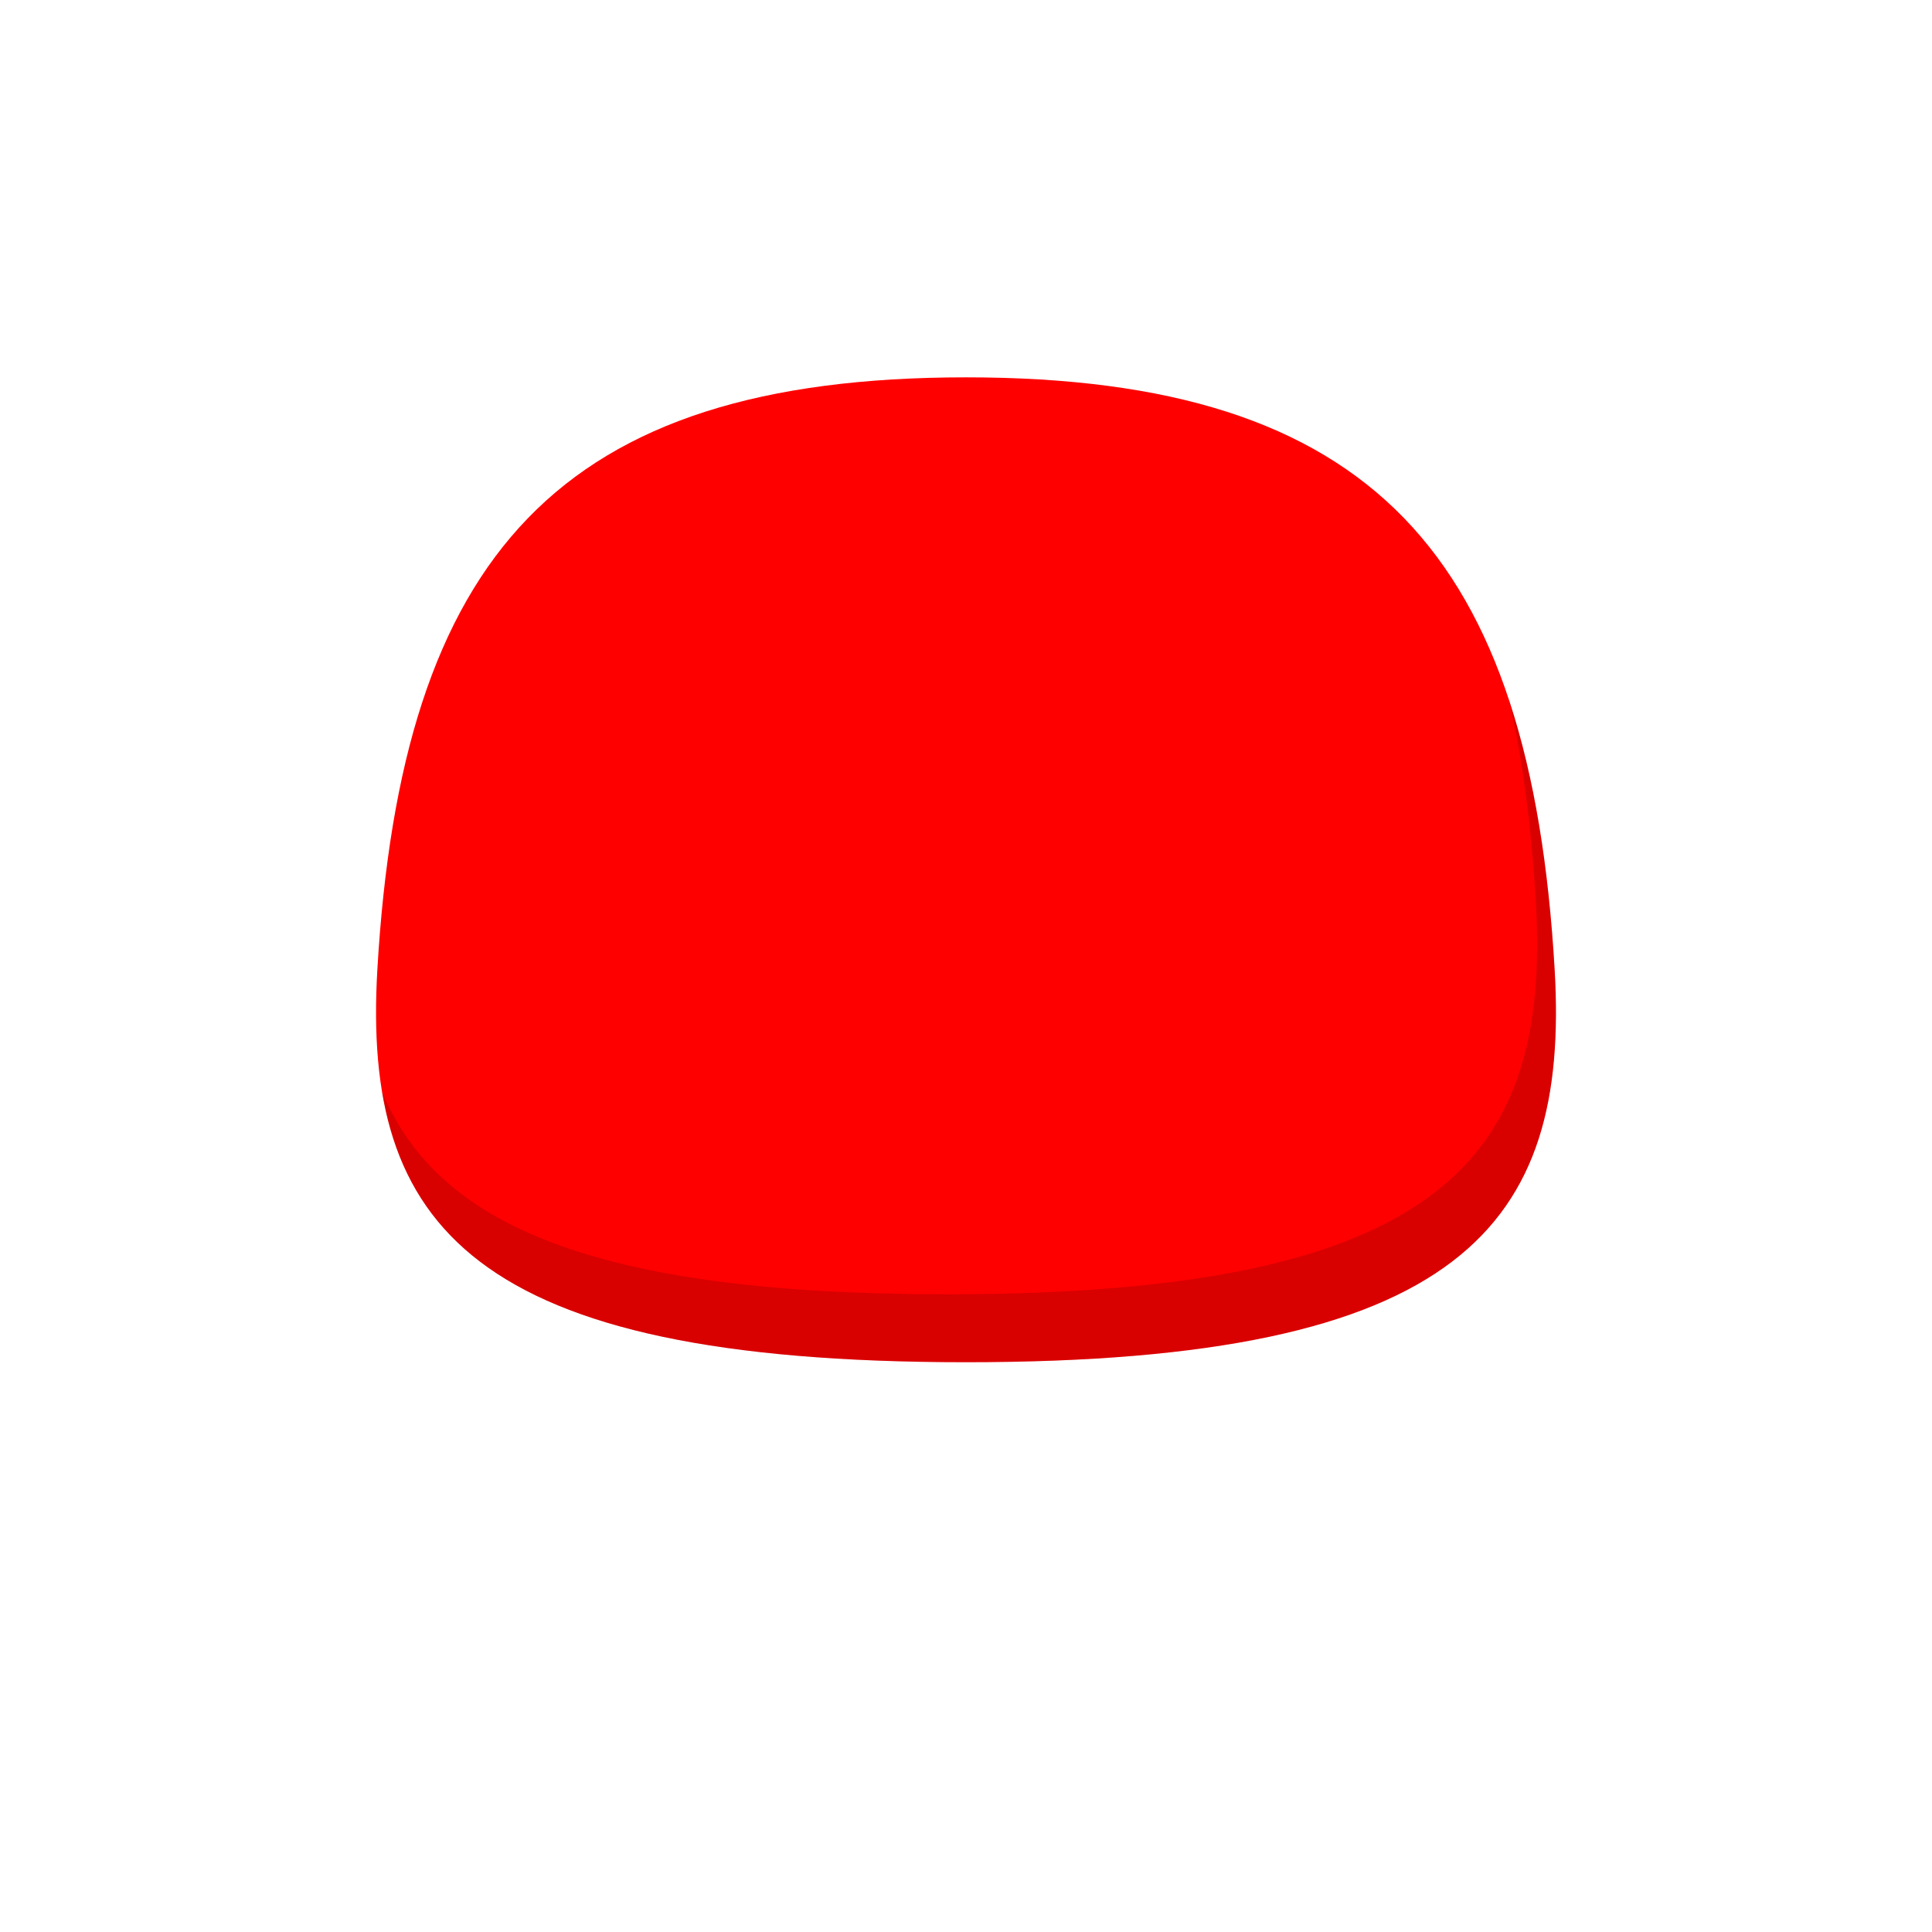
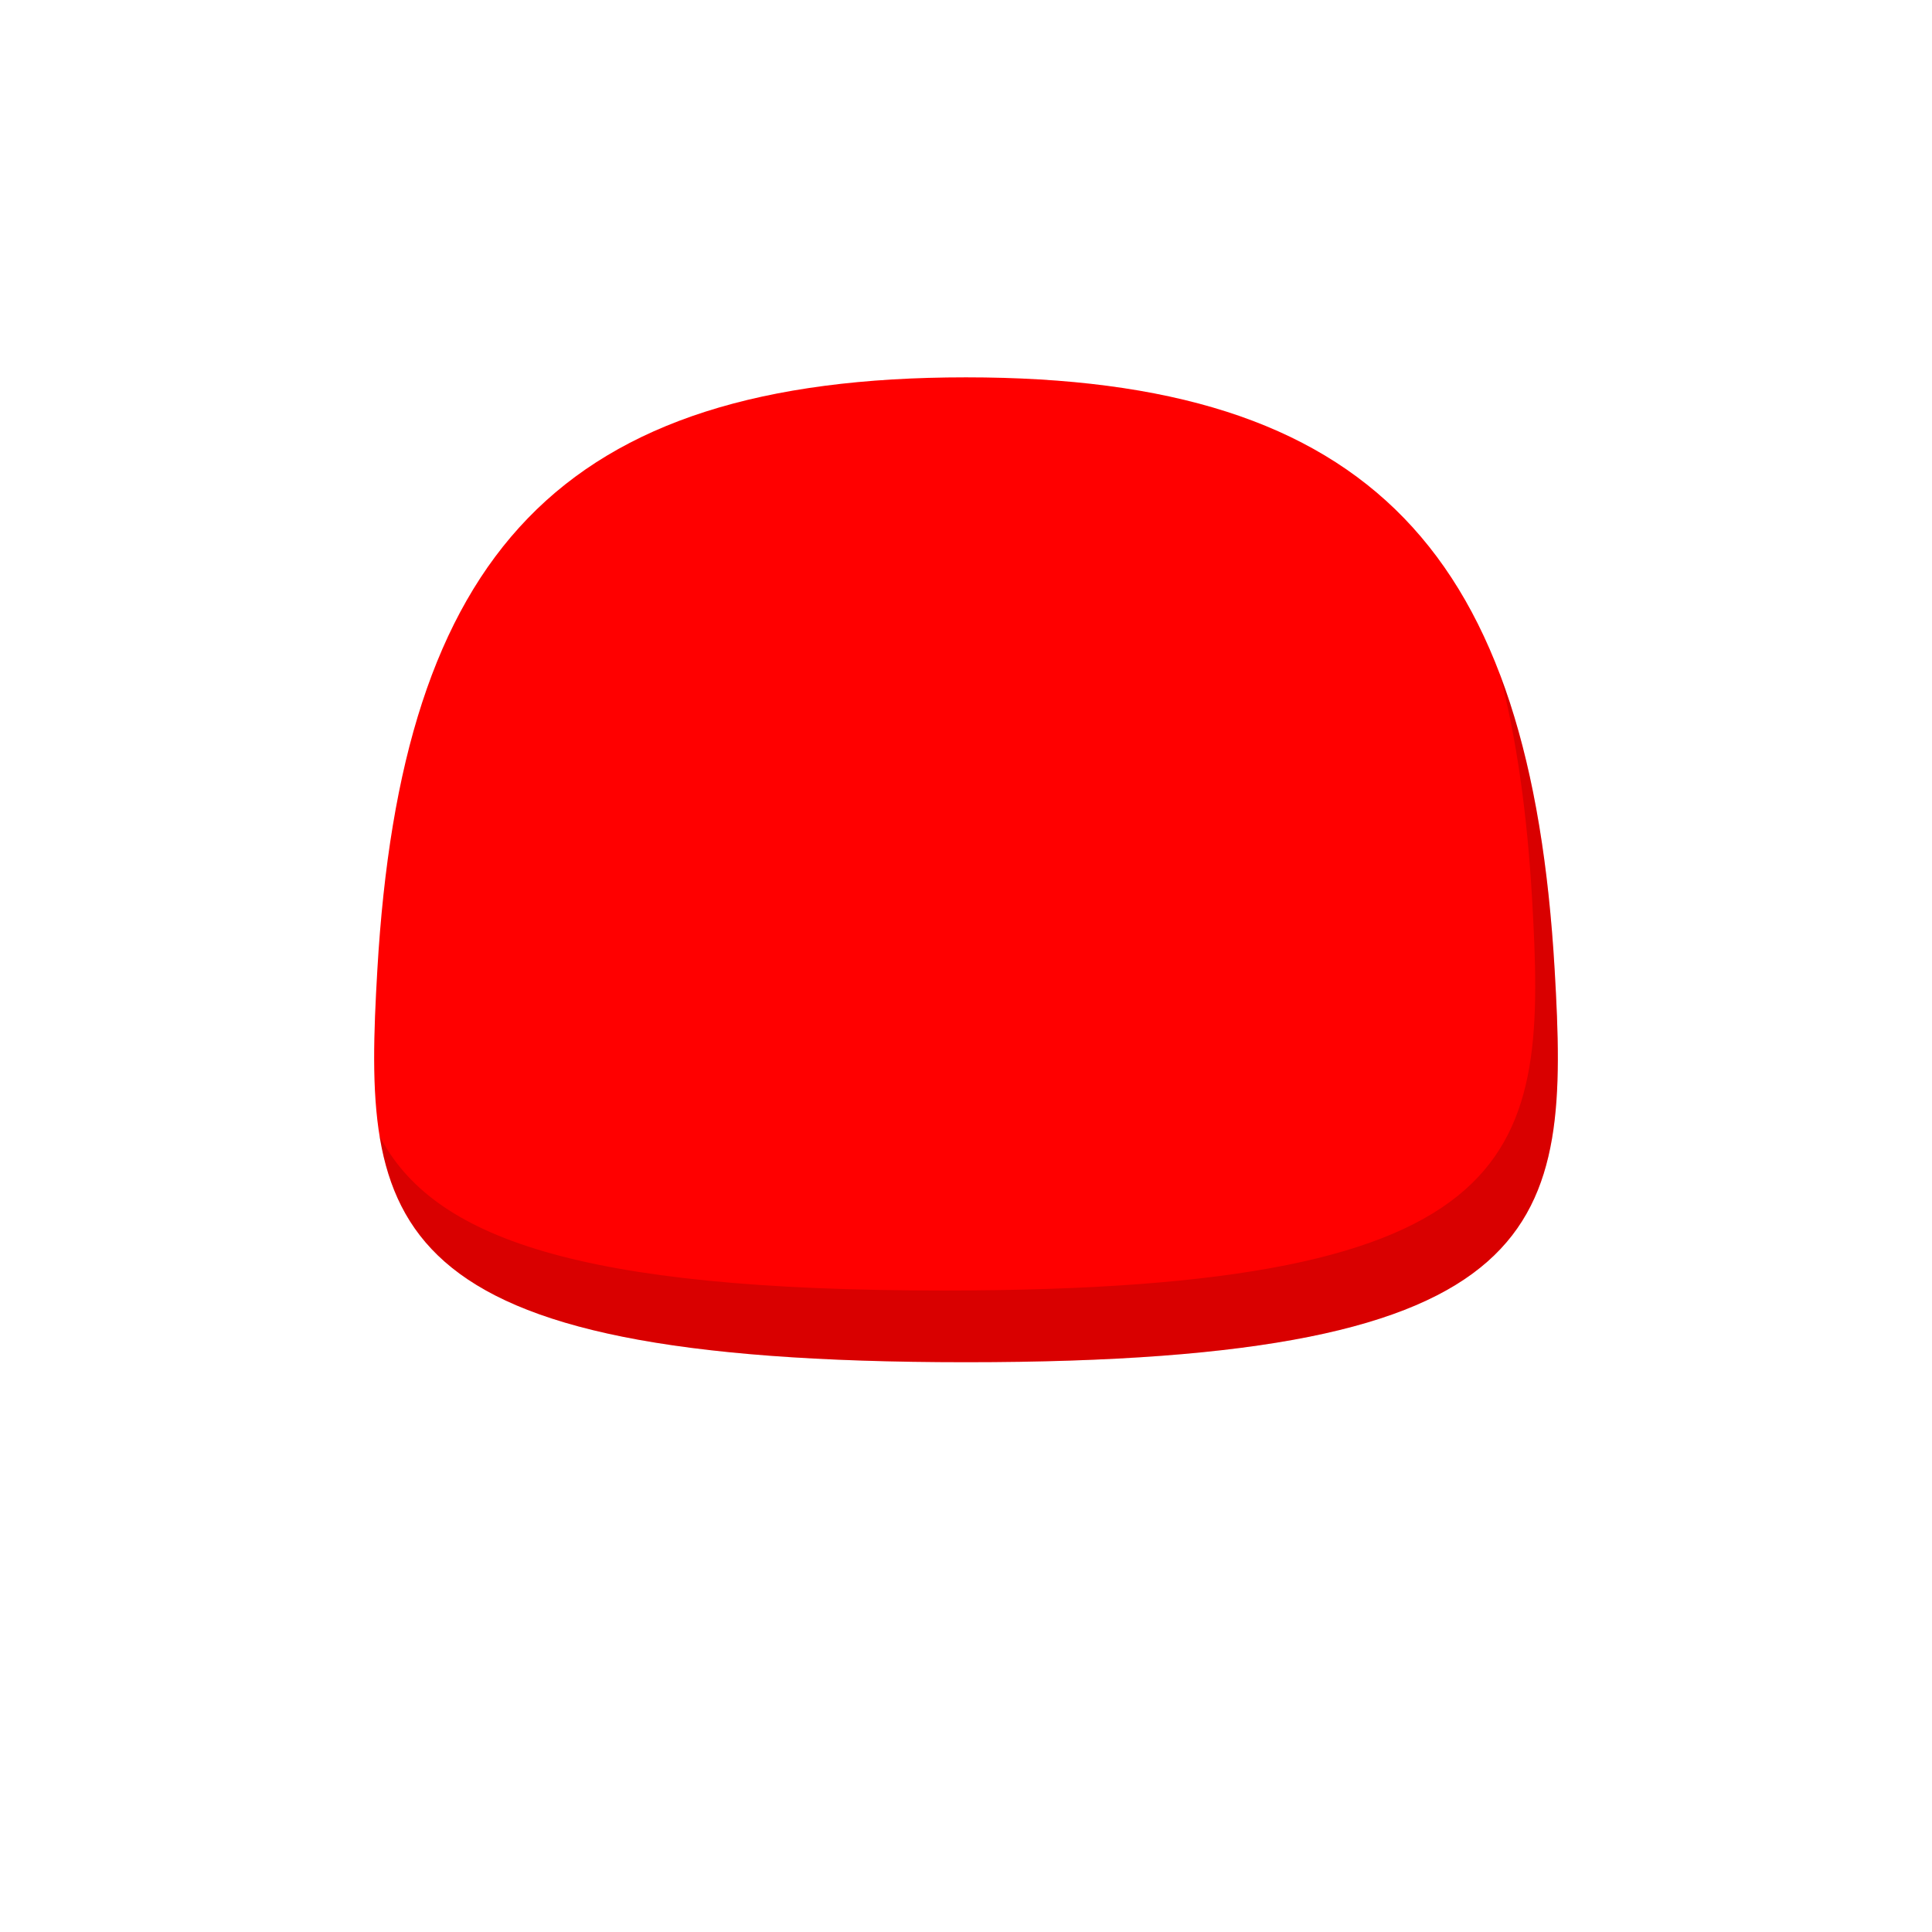
<svg xmlns="http://www.w3.org/2000/svg" viewBox="0 0 512 512" fill="none">
-   <path fill-rule="evenodd" clip-rule="evenodd" d="M100 257C106.387 147.216 148 100 256 100C364 100 405.615 147.216 412.001 257C415.935 324.628 387.5 361 256.001 361C124.502 361 96.066 324.628 100 257Z" fill="#FF0000" />
-   <path fill-rule="evenodd" clip-rule="evenodd" d="M101.227 289.241C108.976 336.115 147.232 361 256.001 361C387.5 361 415.934 324.628 412.001 257C410.386 229.238 406.518 205.477 399.894 185.469C403.54 201.326 405.848 219.139 407.003 239C410.937 306.628 382.502 343 251.003 343C157.118 343 115.769 324.46 101.227 289.241Z" fill="black" fill-opacity="0.15" />
+   <path fill-rule="evenodd" clip-rule="evenodd" d="M100.001 257C106.387 147.216 148.001 100 256 100C364 100 405.616 147.216 412.001 257C415.935 324.628 412.5 361 256.001 361C99.502 361 96.066 324.628 100.001 257Z" fill="#FF0000" />
+   <path fill-rule="evenodd" clip-rule="evenodd" d="M100.586 301.048C106.961 340.283 137.889 361 256.001 361C412.5 361 415.935 324.628 412.001 257C410.199 226.009 405.589 200.004 397.47 178.64C401.948 195.924 404.704 215.667 406.003 238.001C409.937 305.628 406.502 342.001 250.003 342.001C152.699 342.001 114.566 327.94 100.586 301.048Z" fill="black" fill-opacity="0.15" />
</svg>
